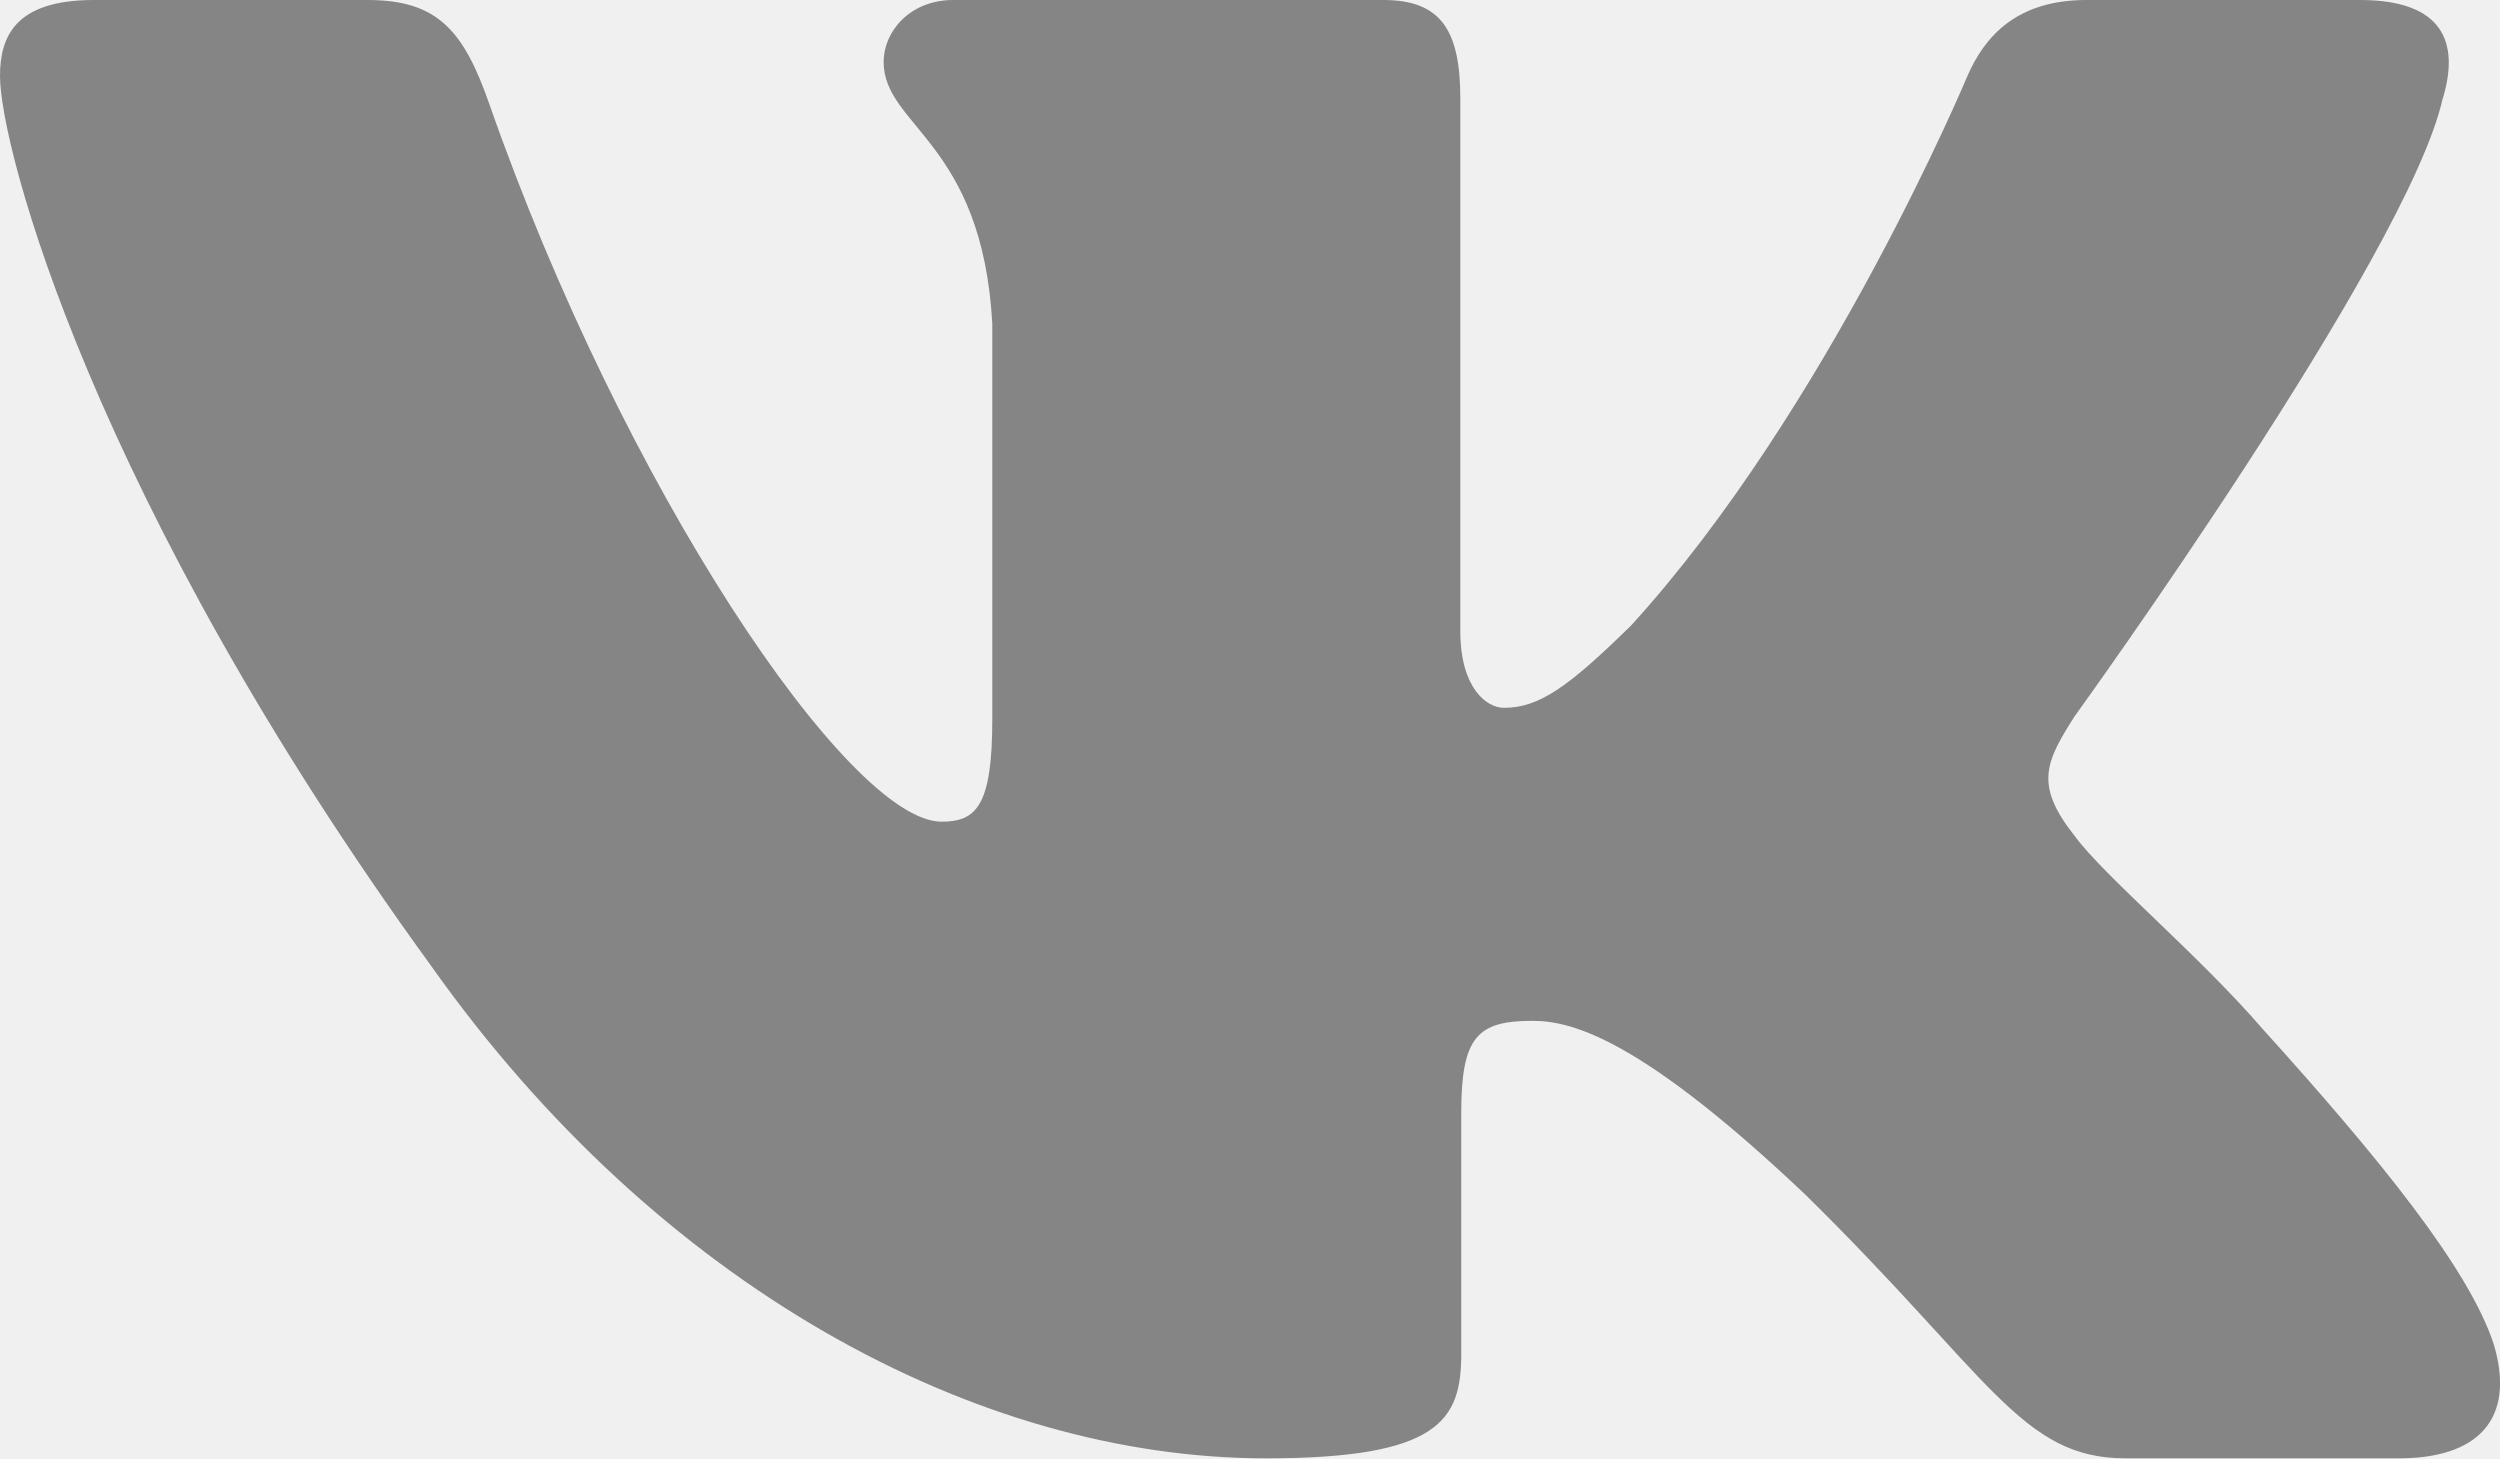
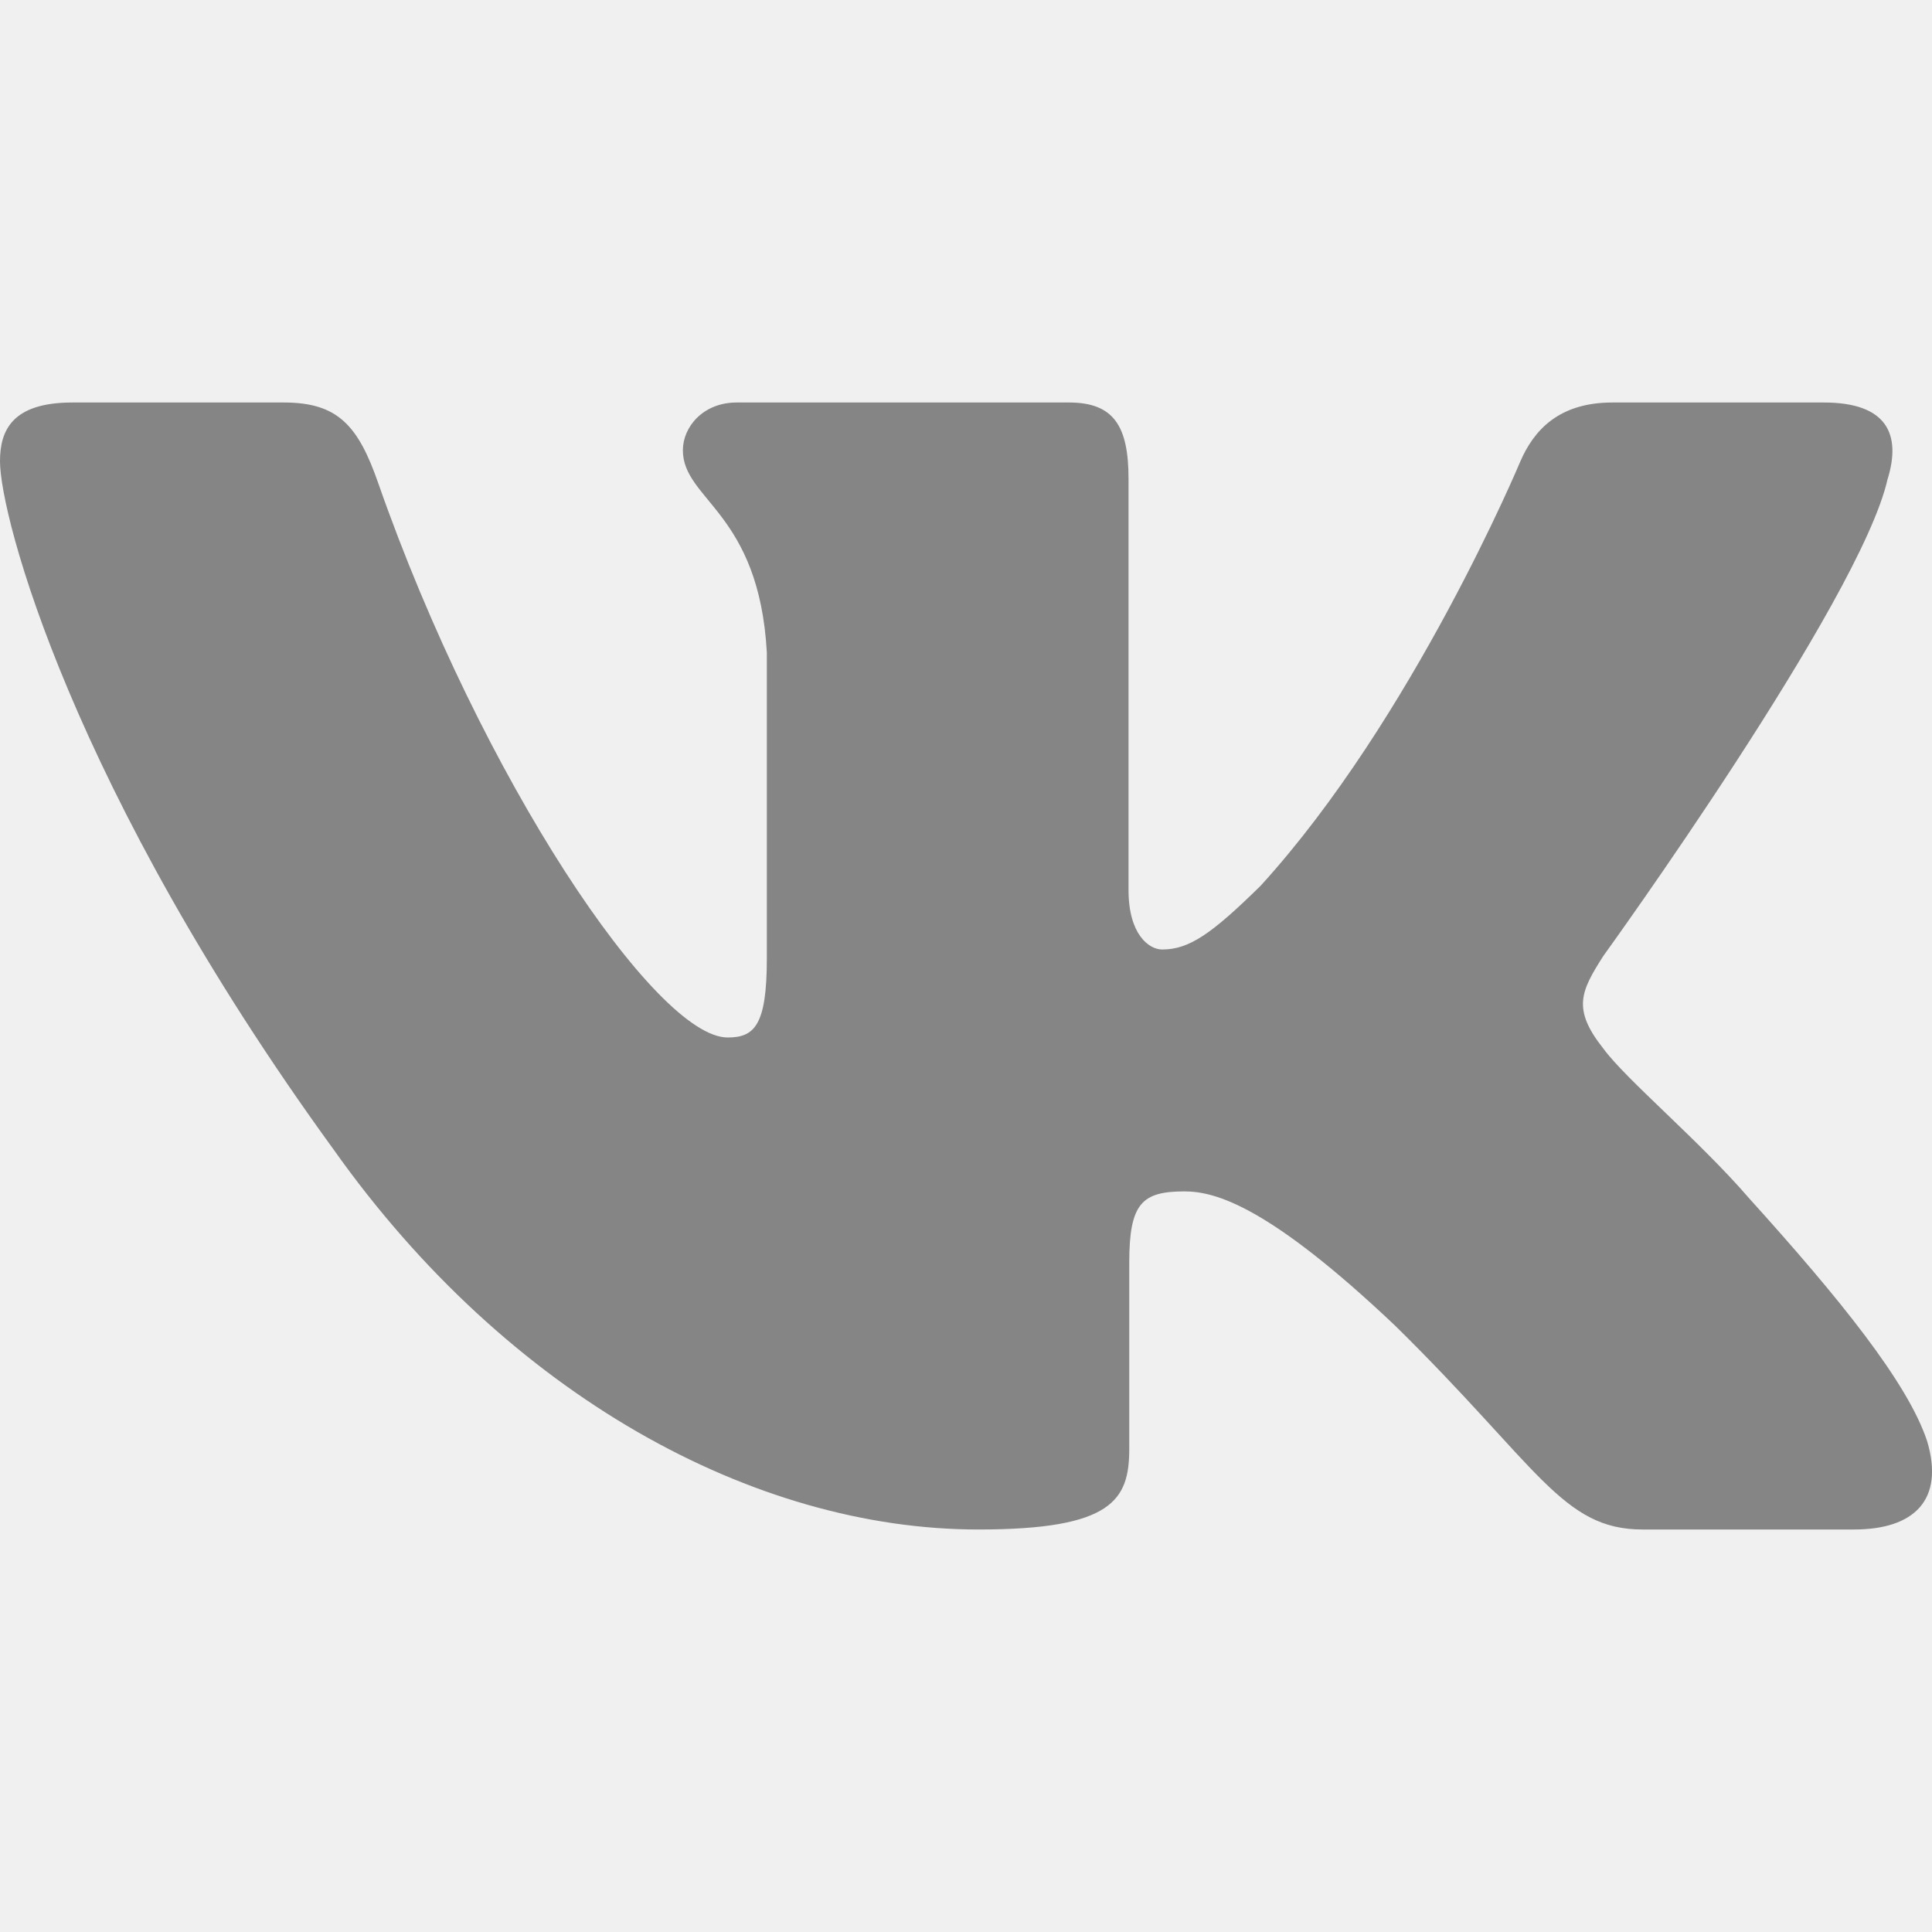
- <svg xmlns="http://www.w3.org/2000/svg" width="24" height="14" viewBox="0 0 24 14" fill="none">
-   <path fill-rule="evenodd" clip-rule="evenodd" d="M23.45 0.948C23.616 0.402 23.45 0 22.655 0H20.03C19.362 0 19.054 0.347 18.887 0.73C18.887 0.73 17.552 3.926 15.661 6.002C15.049 6.604 14.771 6.795 14.437 6.795C14.27 6.795 14.019 6.604 14.019 6.057V0.948C14.019 0.292 13.835 0 13.279 0H9.151C8.734 0 8.483 0.304 8.483 0.593C8.483 1.214 9.429 1.358 9.526 3.106V6.904C9.526 7.737 9.373 7.888 9.039 7.888C8.149 7.888 5.984 4.677 4.699 1.003C4.45 0.288 4.198 0 3.527 0H0.9C0.15 0 0 0.347 0 0.73C0 1.412 0.89 4.8 4.145 9.281C6.315 12.341 9.37 14 12.153 14C13.822 14 14.028 13.632 14.028 12.997V10.684C14.028 9.947 14.186 9.8 14.715 9.8C15.105 9.8 15.772 9.992 17.33 11.467C19.11 13.216 19.403 14 20.405 14H23.03C23.78 14 24.156 13.632 23.94 12.904C23.702 12.18 22.852 11.129 21.725 9.882C21.113 9.172 20.195 8.407 19.916 8.024C19.527 7.533 19.638 7.314 19.916 6.877C19.916 6.877 23.116 2.451 23.449 0.948H23.45Z" fill="#1B1B1B" fill-opacity="0.5" />
+ <svg xmlns="http://www.w3.org/2000/svg" width="24" height="24" viewBox="0 0 24 24" fill="none">
+   <g clip-path="url(#clip0_667_624)">
+     <path fill-rule="evenodd" clip-rule="evenodd" d="M23.45 5.948C23.616 5.402 23.45 5 22.655 5H20.03C19.362 5 19.054 5.347 18.887 5.73C18.887 5.73 17.552 8.926 15.661 11.002C15.049 11.604 14.771 11.795 14.437 11.795C14.27 11.795 14.019 11.604 14.019 11.057V5.948C14.019 5.292 13.835 5 13.279 5H9.151C8.734 5 8.483 5.304 8.483 5.593C8.483 6.214 9.429 6.358 9.526 8.106V11.904C9.526 12.737 9.373 12.888 9.039 12.888C8.149 12.888 5.984 9.677 4.699 6.003C4.45 5.288 4.198 5 3.527 5H0.9C0.15 5 0 5.347 0 5.73C0 6.412 0.89 9.8 4.145 14.281C6.315 17.341 9.37 19 12.153 19C13.822 19 14.028 18.632 14.028 17.997V15.684C14.028 14.947 14.186 14.8 14.715 14.8C15.105 14.8 15.772 14.992 17.33 16.467C19.11 18.216 19.403 19 20.405 19H23.03C23.78 19 24.156 18.632 23.94 17.904C23.702 17.18 22.852 16.129 21.725 14.882C21.113 14.172 20.195 13.407 19.916 13.024C19.527 12.533 19.638 12.314 19.916 11.877C19.916 11.877 23.116 7.451 23.449 5.948H23.45Z" fill="#1B1B1B" fill-opacity="0.5" />
+   </g>
+   <defs>
+     <clipPath id="clip0_667_624">
+       <rect width="24" height="24" fill="white" />
+     </clipPath>
+   </defs>
</svg>
